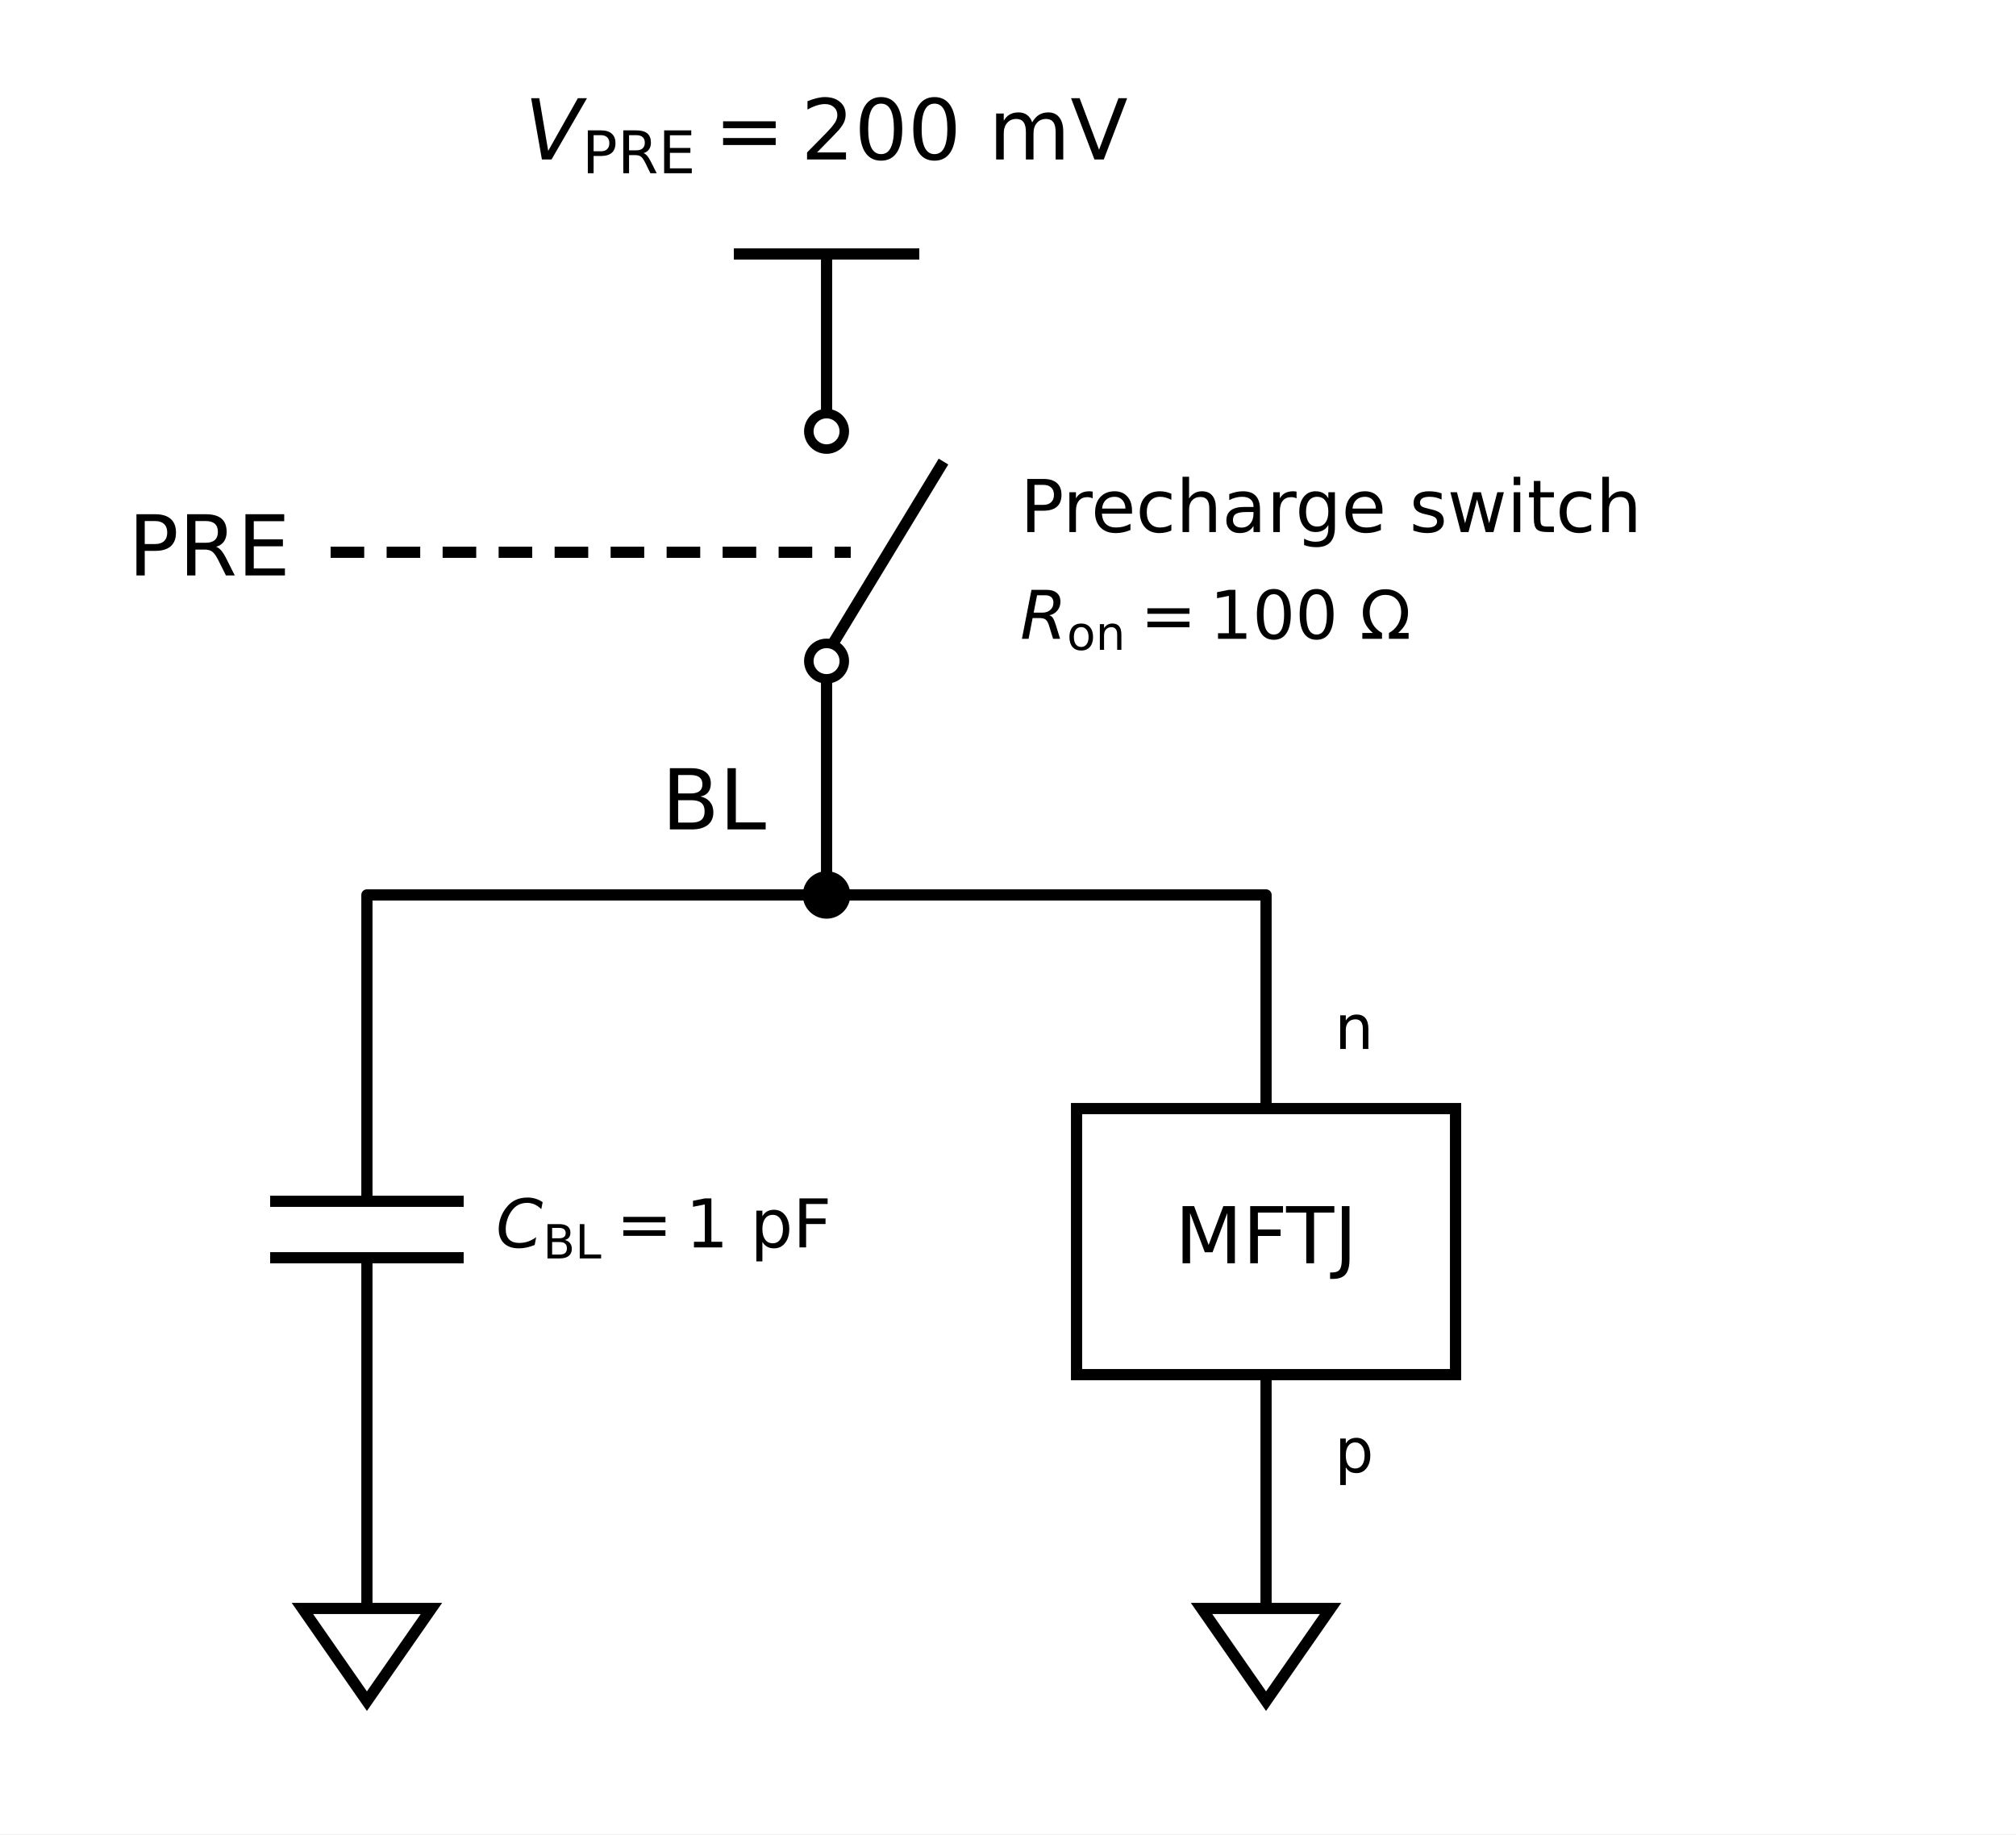
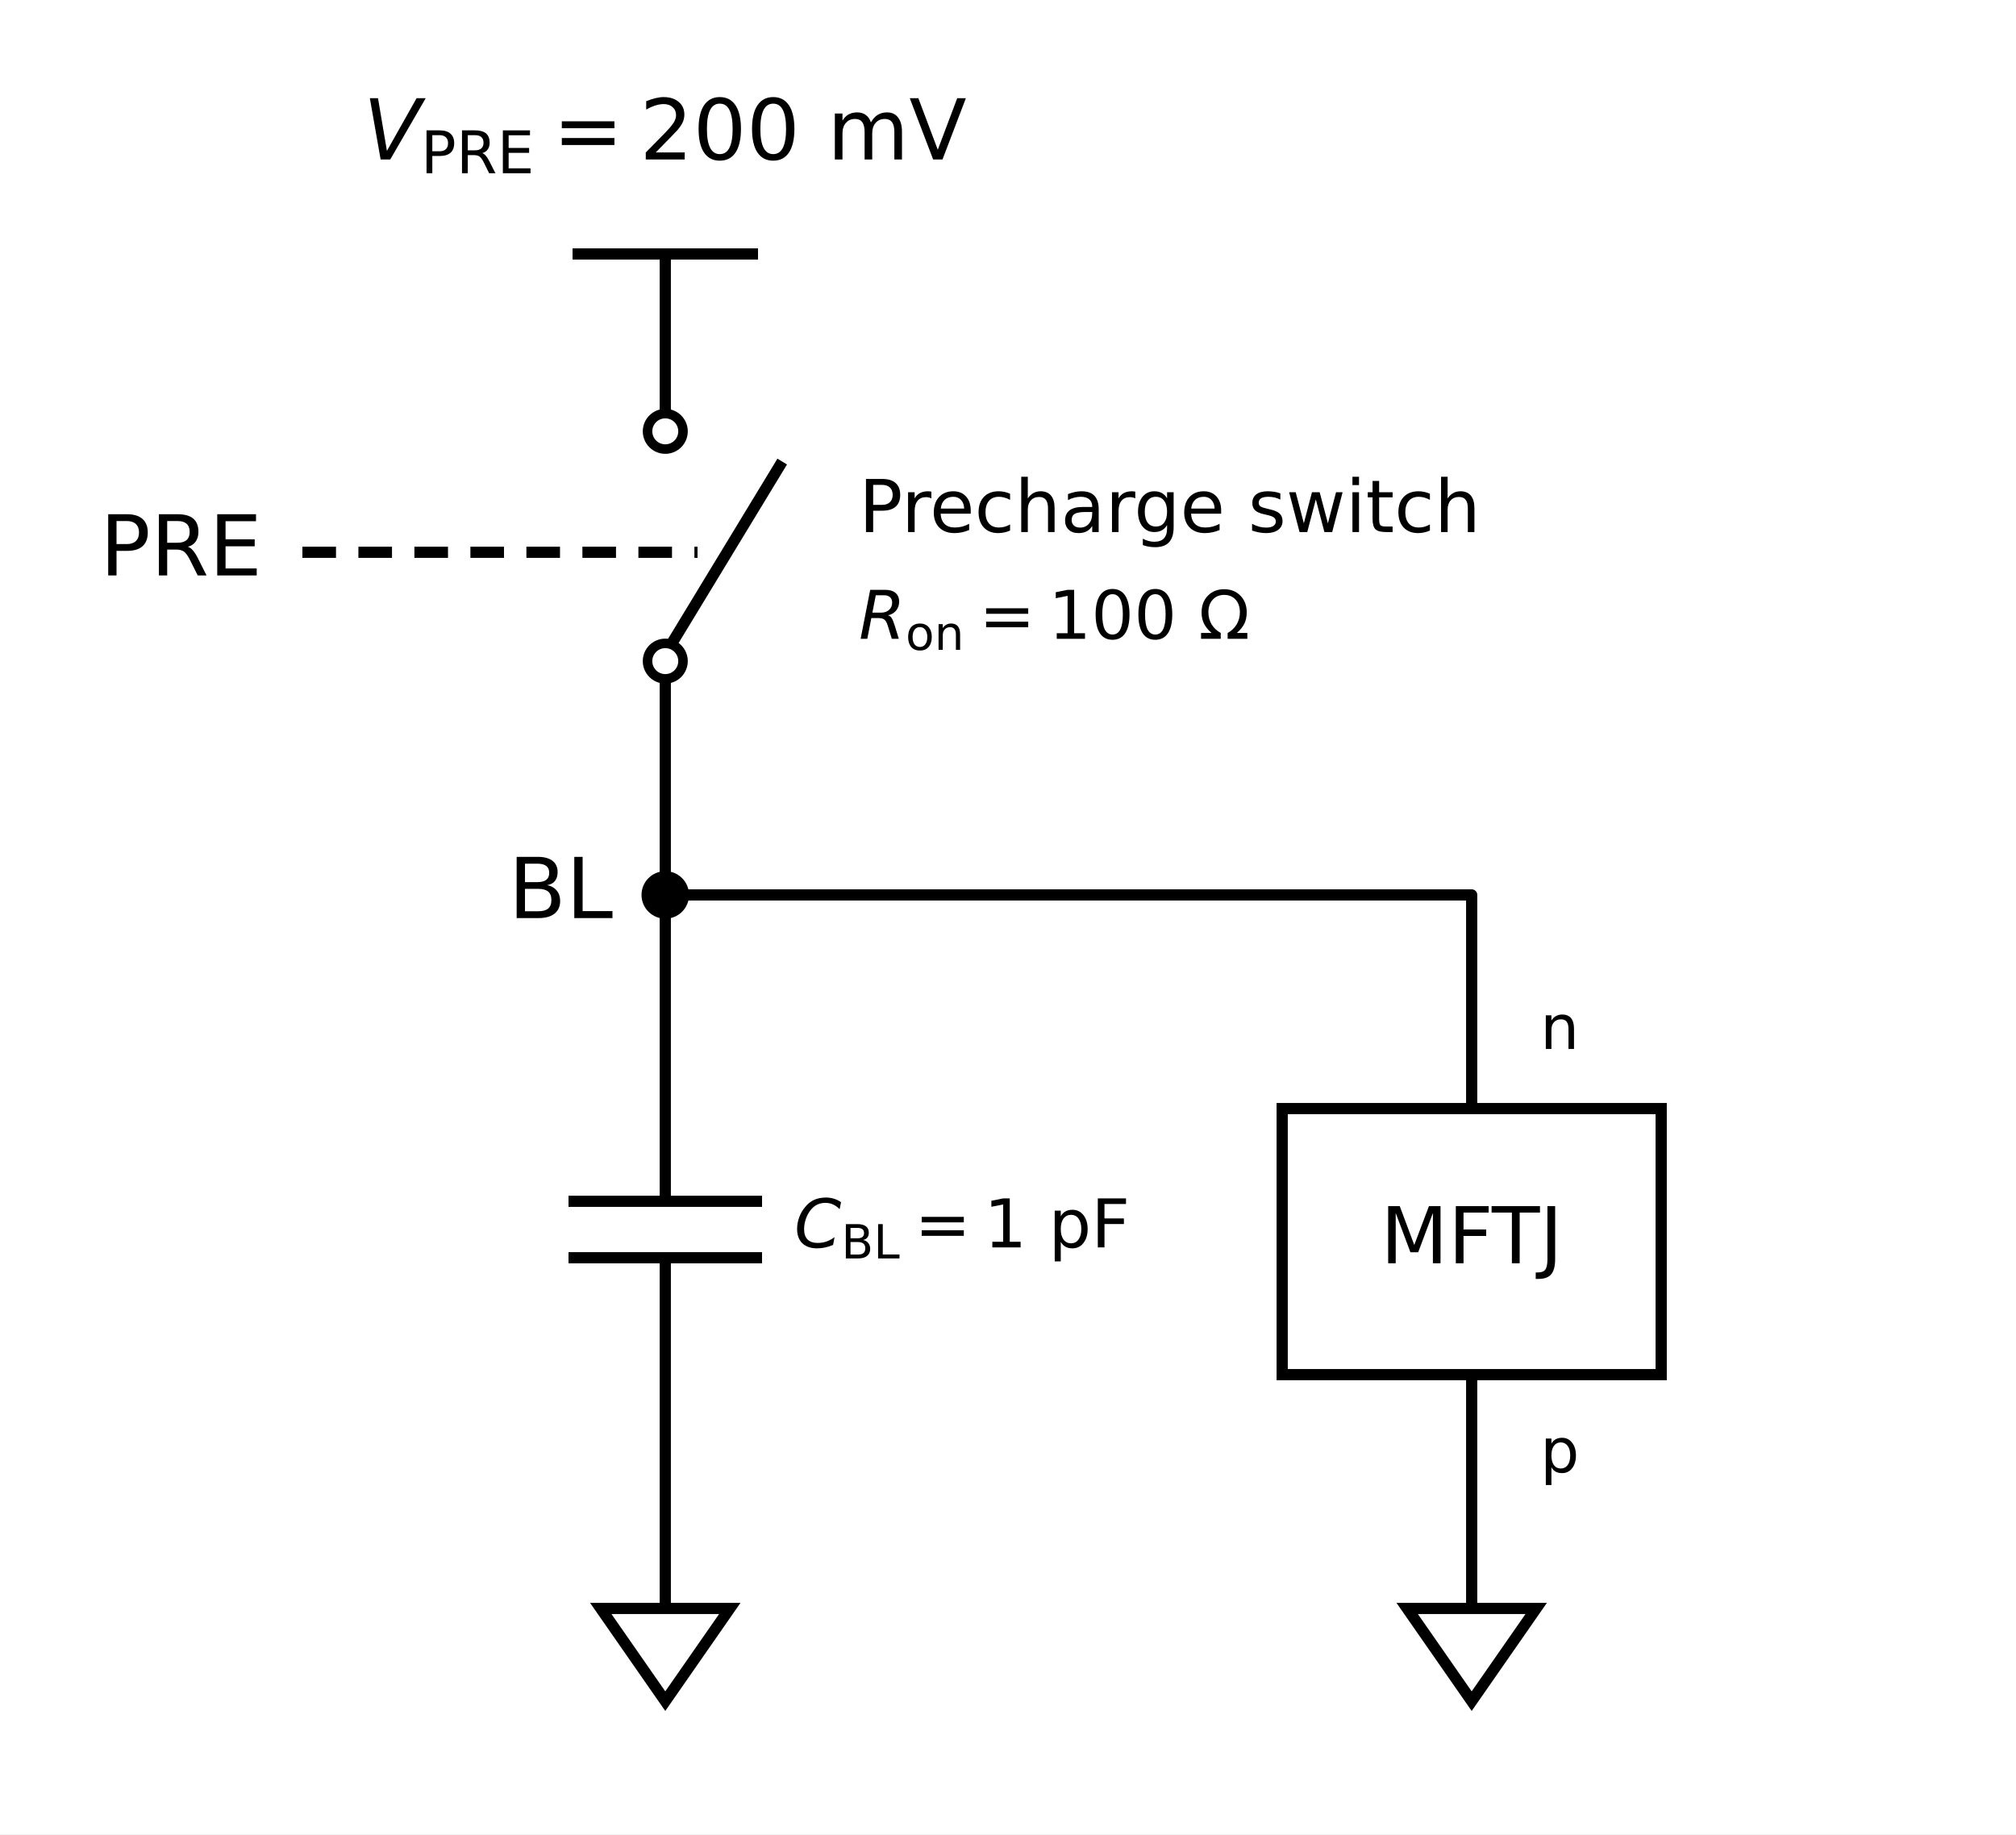
<svg xmlns="http://www.w3.org/2000/svg" width="360pt" height="327.6pt" viewBox="0 0 360 327.6" version="1.1">
  <defs>
    <style type="text/css">*{stroke-linejoin: round; stroke-linecap: butt}</style>
  </defs>
  <g id="figure_1">
    <g id="patch_1">
      <path d="M 0 327.6  L 360 327.6  L 360 0  L 0 0  z " style="fill: #ffffff" />
    </g>
    <g id="axes_1">
      <g id="patch_2">
-         <path d="M 54 287.28  L 77.04 287.28  L 65.52 303.84  L 54 287.28  z " clip-path="url(#p8e5c61f4fa)" style="fill: none; stroke: #000000; stroke-width: 2; stroke-linejoin: miter" />
+         <path d="M 107.28 287.28  L 130.32 287.28  L 118.8 303.84  L 107.28 287.28  z " clip-path="url(#pf11298e29a)" style="fill: none; stroke: #000000; stroke-width: 2; stroke-linejoin: miter" />
      </g>
      <g id="patch_3">
-         <path d="M 192.24 245.52  L 259.92 245.52  L 259.92 198  L 192.24 198  L 192.24 245.52  z " clip-path="url(#p8e5c61f4fa)" style="fill: none; stroke: #000000; stroke-width: 2; stroke-linejoin: miter" />
+         <path d="M 228.96 245.52  L 296.64 245.52  L 296.64 198  L 228.96 198  L 228.96 245.52  z " clip-path="url(#pf11298e29a)" style="fill: none; stroke: #000000; stroke-width: 2; stroke-linejoin: miter" />
      </g>
      <g id="patch_4">
-         <path d="M 214.56 287.28  L 237.6 287.28  L 226.08 303.84  L 214.56 287.28  z " clip-path="url(#p8e5c61f4fa)" style="fill: none; stroke: #000000; stroke-width: 2; stroke-linejoin: miter" />
+         <path d="M 251.28 287.28  L 274.32 287.28  L 262.8 303.84  L 251.28 287.28  z " clip-path="url(#pf11298e29a)" style="fill: none; stroke: #000000; stroke-width: 2; stroke-linejoin: miter" />
      </g>
      <g id="line2d_1">
-         <path d="M 131.04 45.36  L 164.16 45.36  " clip-path="url(#p8e5c61f4fa)" style="fill: none; stroke: #000000; stroke-width: 2" />
+         <path d="M 102.24 45.36  L 135.36 45.36  " clip-path="url(#pf11298e29a)" style="fill: none; stroke: #000000; stroke-width: 2" />
      </g>
      <g id="line2d_2">
-         <path d="M 147.6 45.36  L 147.6 74.16  " clip-path="url(#p8e5c61f4fa)" style="fill: none; stroke: #000000; stroke-width: 2" />
+         <path d="M 118.8 45.36  L 118.8 74.16  " clip-path="url(#pf11298e29a)" style="fill: none; stroke: #000000; stroke-width: 2" />
      </g>
      <g id="line2d_3">
-         <path d="M 148.68 115.056  L 168.48 82.44  " clip-path="url(#p8e5c61f4fa)" style="fill: none; stroke: #000000; stroke-width: 2" />
+         <path d="M 119.88 115.056  L 139.68 82.44  " clip-path="url(#pf11298e29a)" style="fill: none; stroke: #000000; stroke-width: 2" />
      </g>
      <g id="line2d_4">
-         <path d="M 59.04 98.64  L 151.92 98.64  " clip-path="url(#p8e5c61f4fa)" style="fill: none; stroke-dasharray: 6,4; stroke-dashoffset: 0; stroke: #000000; stroke-width: 2" />
+         <path d="M 54 98.64  L 124.56 98.64  " clip-path="url(#pf11298e29a)" style="fill: none; stroke-dasharray: 6,4; stroke-dashoffset: 0; stroke: #000000; stroke-width: 2" />
      </g>
      <g id="line2d_5">
-         <path d="M 147.6 120.96  L 147.6 159.84  L 65.52 159.84  L 65.52 214.56  " clip-path="url(#p8e5c61f4fa)" style="fill: none; stroke: #000000; stroke-width: 2" />
+         <path d="M 118.8 120.96  L 118.8 214.56  " clip-path="url(#pf11298e29a)" style="fill: none; stroke: #000000; stroke-width: 2" />
      </g>
      <g id="line2d_6">
-         <path d="M 147.6 159.84  L 226.08 159.84  L 226.08 198  " clip-path="url(#p8e5c61f4fa)" style="fill: none; stroke: #000000; stroke-width: 2" />
+         <path d="M 118.8 159.84  L 262.8 159.84  L 262.8 198  " clip-path="url(#pf11298e29a)" style="fill: none; stroke: #000000; stroke-width: 2" />
      </g>
      <g id="line2d_7">
-         <path d="M 48.24 214.56  L 82.8 214.56  " clip-path="url(#p8e5c61f4fa)" style="fill: none; stroke: #000000; stroke-width: 2" />
+         <path d="M 101.52 214.56  L 136.08 214.56  " clip-path="url(#pf11298e29a)" style="fill: none; stroke: #000000; stroke-width: 2" />
      </g>
      <g id="line2d_8">
-         <path d="M 48.24 224.64  L 82.8 224.64  " clip-path="url(#p8e5c61f4fa)" style="fill: none; stroke: #000000; stroke-width: 2" />
+         <path d="M 101.52 224.64  L 136.08 224.64  " clip-path="url(#pf11298e29a)" style="fill: none; stroke: #000000; stroke-width: 2" />
      </g>
      <g id="line2d_9">
-         <path d="M 65.52 224.64  L 65.52 287.28  " clip-path="url(#p8e5c61f4fa)" style="fill: none; stroke: #000000; stroke-width: 2" />
+         <path d="M 118.8 224.64  L 118.8 287.28  " clip-path="url(#pf11298e29a)" style="fill: none; stroke: #000000; stroke-width: 2" />
      </g>
      <g id="line2d_10">
-         <path d="M 226.08 245.52  L 226.08 287.28  " clip-path="url(#p8e5c61f4fa)" style="fill: none; stroke: #000000; stroke-width: 2" />
+         <path d="M 262.8 245.52  L 262.8 287.28  " clip-path="url(#pf11298e29a)" style="fill: none; stroke: #000000; stroke-width: 2" />
      </g>
      <g id="text_1">
-         <g transform="translate(93.675 29.33906)">
+         <g transform="translate(64.875 29.33906)">
          <text>
            <tspan x="0" y="-0.859" style="font-style: oblique; font-size: 15px; font-family: 'DejaVu Sans'">V</tspan>
            <tspan x="10.261" y="1.602" style="font-size: 10.5px; font-family: 'DejaVu Sans'">P</tspan>
            <tspan x="16.593" y="1.602" style="font-size: 10.5px; font-family: 'DejaVu Sans'">R</tspan>
            <tspan x="23.889" y="1.602" style="font-size: 10.5px; font-family: 'DejaVu Sans'">E</tspan>
            <tspan x="33.855" y="-0.859" style="font-size: 15px; font-family: 'DejaVu Sans'">=</tspan>
            <tspan x="49.346" y="-0.859" style="font-size: 15px; font-family: 'DejaVu Sans'">2</tspan>
            <tspan x="58.89" y="-0.859" style="font-size: 15px; font-family: 'DejaVu Sans'">0</tspan>
            <tspan x="68.433" y="-0.859" style="font-size: 15px; font-family: 'DejaVu Sans'">0</tspan>
            <tspan x="82.847" y="-0.859" style="font-size: 15px; font-family: 'DejaVu Sans'">m</tspan>
            <tspan x="97.459" y="-0.859" style="font-size: 15px; font-family: 'DejaVu Sans'">V</tspan>
          </text>
        </g>
      </g>
      <g id="patch_5">
-         <path d="M 147.6 80.208  C 148.44 80.208 149.246 79.874 149.84 79.28  C 150.434 78.686 150.768 77.88 150.768 77.04  C 150.768 76.2 150.434 75.394 149.84 74.8  C 149.246 74.206 148.44 73.872 147.6 73.872  C 146.76 73.872 145.954 74.206 145.36 74.8  C 144.766 75.394 144.432 76.2 144.432 77.04  C 144.432 77.88 144.766 78.686 145.36 79.28  C 145.954 79.874 146.76 80.208 147.6 80.208  z " clip-path="url(#p8e5c61f4fa)" style="fill: #ffffff; stroke: #000000; stroke-width: 1.7; stroke-linejoin: miter" />
+         <path d="M 118.8 80.208  C 119.64 80.208 120.446 79.874 121.04 79.28  C 121.634 78.686 121.968 77.88 121.968 77.04  C 121.968 76.2 121.634 75.394 121.04 74.8  C 120.446 74.206 119.64 73.872 118.8 73.872  C 117.96 73.872 117.154 74.206 116.56 74.8  C 115.966 75.394 115.632 76.2 115.632 77.04  C 115.632 77.88 115.966 78.686 116.56 79.28  C 117.154 79.874 117.96 80.208 118.8 80.208  z " clip-path="url(#pf11298e29a)" style="fill: #ffffff; stroke: #000000; stroke-width: 1.7; stroke-linejoin: miter" />
      </g>
      <g id="patch_6">
-         <path d="M 147.6 121.248  C 148.44 121.248 149.246 120.914 149.84 120.32  C 150.434 119.726 150.768 118.92 150.768 118.08  C 150.768 117.24 150.434 116.434 149.84 115.84  C 149.246 115.246 148.44 114.912 147.6 114.912  C 146.76 114.912 145.954 115.246 145.36 115.84  C 144.766 116.434 144.432 117.24 144.432 118.08  C 144.432 118.92 144.766 119.726 145.36 120.32  C 145.954 120.914 146.76 121.248 147.6 121.248  z " clip-path="url(#p8e5c61f4fa)" style="fill: #ffffff; stroke: #000000; stroke-width: 1.7; stroke-linejoin: miter" />
+         <path d="M 118.8 121.248  C 119.64 121.248 120.446 120.914 121.04 120.32  C 121.634 119.726 121.968 118.92 121.968 118.08  C 121.968 117.24 121.634 116.434 121.04 115.84  C 120.446 115.246 119.64 114.912 118.8 114.912  C 117.96 114.912 117.154 115.246 116.56 115.84  C 115.966 116.434 115.632 117.24 115.632 118.08  C 115.632 118.92 115.966 119.726 116.56 120.32  C 117.154 120.914 117.96 121.248 118.8 121.248  z " clip-path="url(#pf11298e29a)" style="fill: #ffffff; stroke: #000000; stroke-width: 1.7; stroke-linejoin: miter" />
      </g>
      <g id="text_2">
-         <text style="font-size: 15px; font-family: 'DejaVu Sans'; text-anchor: end" x="51.84" y="102.779" transform="rotate(-0 51.84 102.7791)">PRE</text>
+         <text style="font-size: 15px; font-family: 'DejaVu Sans'; text-anchor: end" x="46.8" y="102.779" transform="rotate(-0 46.8 102.7791)">PRE</text>
      </g>
      <g id="text_3">
-         <text style="font-size: 13px; font-family: 'DejaVu Sans'; text-anchor: start" x="182.16" y="95.027" transform="rotate(-0 182.16 95.02719)">Precharge switch</text>
+         <text style="font-size: 13px; font-family: 'DejaVu Sans'; text-anchor: start" x="153.36" y="95.027" transform="rotate(-0 153.36 95.02719)">Precharge switch</text>
      </g>
      <g id="text_4">
-         <g transform="translate(182.16 114.1912)">
+         <g transform="translate(153.36 114.1912)">
          <text>
            <tspan x="0" y="-0.094" style="font-style: oblique; font-size: 12px; font-family: 'DejaVu Sans'">R</tspan>
            <tspan x="8.338" y="1.875" style="font-size: 8.4px; font-family: 'DejaVu Sans'">o</tspan>
            <tspan x="13.477" y="1.875" style="font-size: 8.4px; font-family: 'DejaVu Sans'">n</tspan>
            <tspan x="21.467" y="-0.094" style="font-size: 12px; font-family: 'DejaVu Sans'">=</tspan>
            <tspan x="33.86" y="-0.094" style="font-size: 12px; font-family: 'DejaVu Sans'">1</tspan>
            <tspan x="41.494" y="-0.094" style="font-size: 12px; font-family: 'DejaVu Sans'">0</tspan>
            <tspan x="49.129" y="-0.094" style="font-size: 12px; font-family: 'DejaVu Sans'">0</tspan>
            <tspan x="60.66" y="-0.094" style="font-size: 12px; font-family: 'DejaVu Sans'">Ω</tspan>
          </text>
        </g>
      </g>
      <g id="patch_7">
-         <path d="M 147.6 163.584  C 148.593 163.584 149.545 163.19 150.247 162.487  C 150.95 161.785 151.344 160.833 151.344 159.84  C 151.344 158.847 150.95 157.895 150.247 157.193  C 149.545 156.49 148.593 156.096 147.6 156.096  C 146.607 156.096 145.655 156.49 144.953 157.193  C 144.25 157.895 143.856 158.847 143.856 159.84  C 143.856 160.833 144.25 161.785 144.953 162.487  C 145.655 163.19 146.607 163.584 147.6 163.584  z " clip-path="url(#p8e5c61f4fa)" style="stroke: #000000; stroke-linejoin: miter" />
+         <path d="M 118.8 163.584  C 119.793 163.584 120.745 163.19 121.447 162.487  C 122.15 161.785 122.544 160.833 122.544 159.84  C 122.544 158.847 122.15 157.895 121.447 157.193  C 120.745 156.49 119.793 156.096 118.8 156.096  C 117.807 156.096 116.855 156.49 116.153 157.193  C 115.45 157.895 115.056 158.847 115.056 159.84  C 115.056 160.833 115.45 161.785 116.153 162.487  C 116.855 163.19 117.807 163.584 118.8 163.584  z " clip-path="url(#pf11298e29a)" style="stroke: #000000; stroke-linejoin: miter" />
      </g>
      <g id="text_5">
-         <text style="font-size: 15px; font-family: 'DejaVu Sans'; text-anchor: end" x="136.8" y="148.139" transform="rotate(-0 136.8 148.1391)">BL</text>
+         <text style="font-size: 15px; font-family: 'DejaVu Sans'; text-anchor: end" x="109.44" y="163.979" transform="rotate(-0 109.44 163.9791)">BL</text>
      </g>
      <g id="text_6">
-         <g transform="translate(88.56 222.8869)">
+         <g transform="translate(141.84 222.8869)">
          <text>
            <tspan x="0" y="-0.094" style="font-style: oblique; font-size: 12px; font-family: 'DejaVu Sans'">C</tspan>
            <tspan x="8.379" y="1.875" style="font-size: 8.4px; font-family: 'DejaVu Sans'">B</tspan>
            <tspan x="14.142" y="1.875" style="font-size: 8.4px; font-family: 'DejaVu Sans'">L</tspan>
            <tspan x="21.488" y="-0.094" style="font-size: 12px; font-family: 'DejaVu Sans'">=</tspan>
            <tspan x="33.88" y="-0.094" style="font-size: 12px; font-family: 'DejaVu Sans'">1</tspan>
            <tspan x="45.411" y="-0.094" style="font-size: 12px; font-family: 'DejaVu Sans'">p</tspan>
            <tspan x="53.028" y="-0.094" style="font-size: 12px; font-family: 'DejaVu Sans'">F</tspan>
          </text>
        </g>
      </g>
      <g id="text_7">
-         <text style="font-size: 14px; font-family: 'DejaVu Sans'; text-anchor: middle" x="226.08" y="225.623" transform="rotate(-0 226.08 225.6231)">MFTJ</text>
+         <text style="font-size: 14px; font-family: 'DejaVu Sans'; text-anchor: middle" x="262.8" y="225.623" transform="rotate(-0 262.8 225.6231)">MFTJ</text>
      </g>
      <g id="text_8">
-         <text style="font-size: 11px; font-family: 'DejaVu Sans'; text-anchor: start" x="238.32" y="187.355" transform="rotate(-0 238.32 187.3553)">n</text>
+         <text style="font-size: 11px; font-family: 'DejaVu Sans'; text-anchor: start" x="275.04" y="187.355" transform="rotate(-0 275.04 187.3553)">n</text>
      </g>
      <g id="text_9">
-         <text style="font-size: 11px; font-family: 'DejaVu Sans'; text-anchor: start" x="238.32" y="262.955" transform="rotate(-0 238.32 262.9553)">p</text>
+         <text style="font-size: 11px; font-family: 'DejaVu Sans'; text-anchor: start" x="275.04" y="262.955" transform="rotate(-0 275.04 262.9553)">p</text>
      </g>
    </g>
  </g>
  <defs>
-     <clipPath id="p8e5c61f4fa">
+     <clipPath id="pf11298e29a">
      <rect x="0" y="0" width="360" height="327.6" />
    </clipPath>
  </defs>
</svg>
